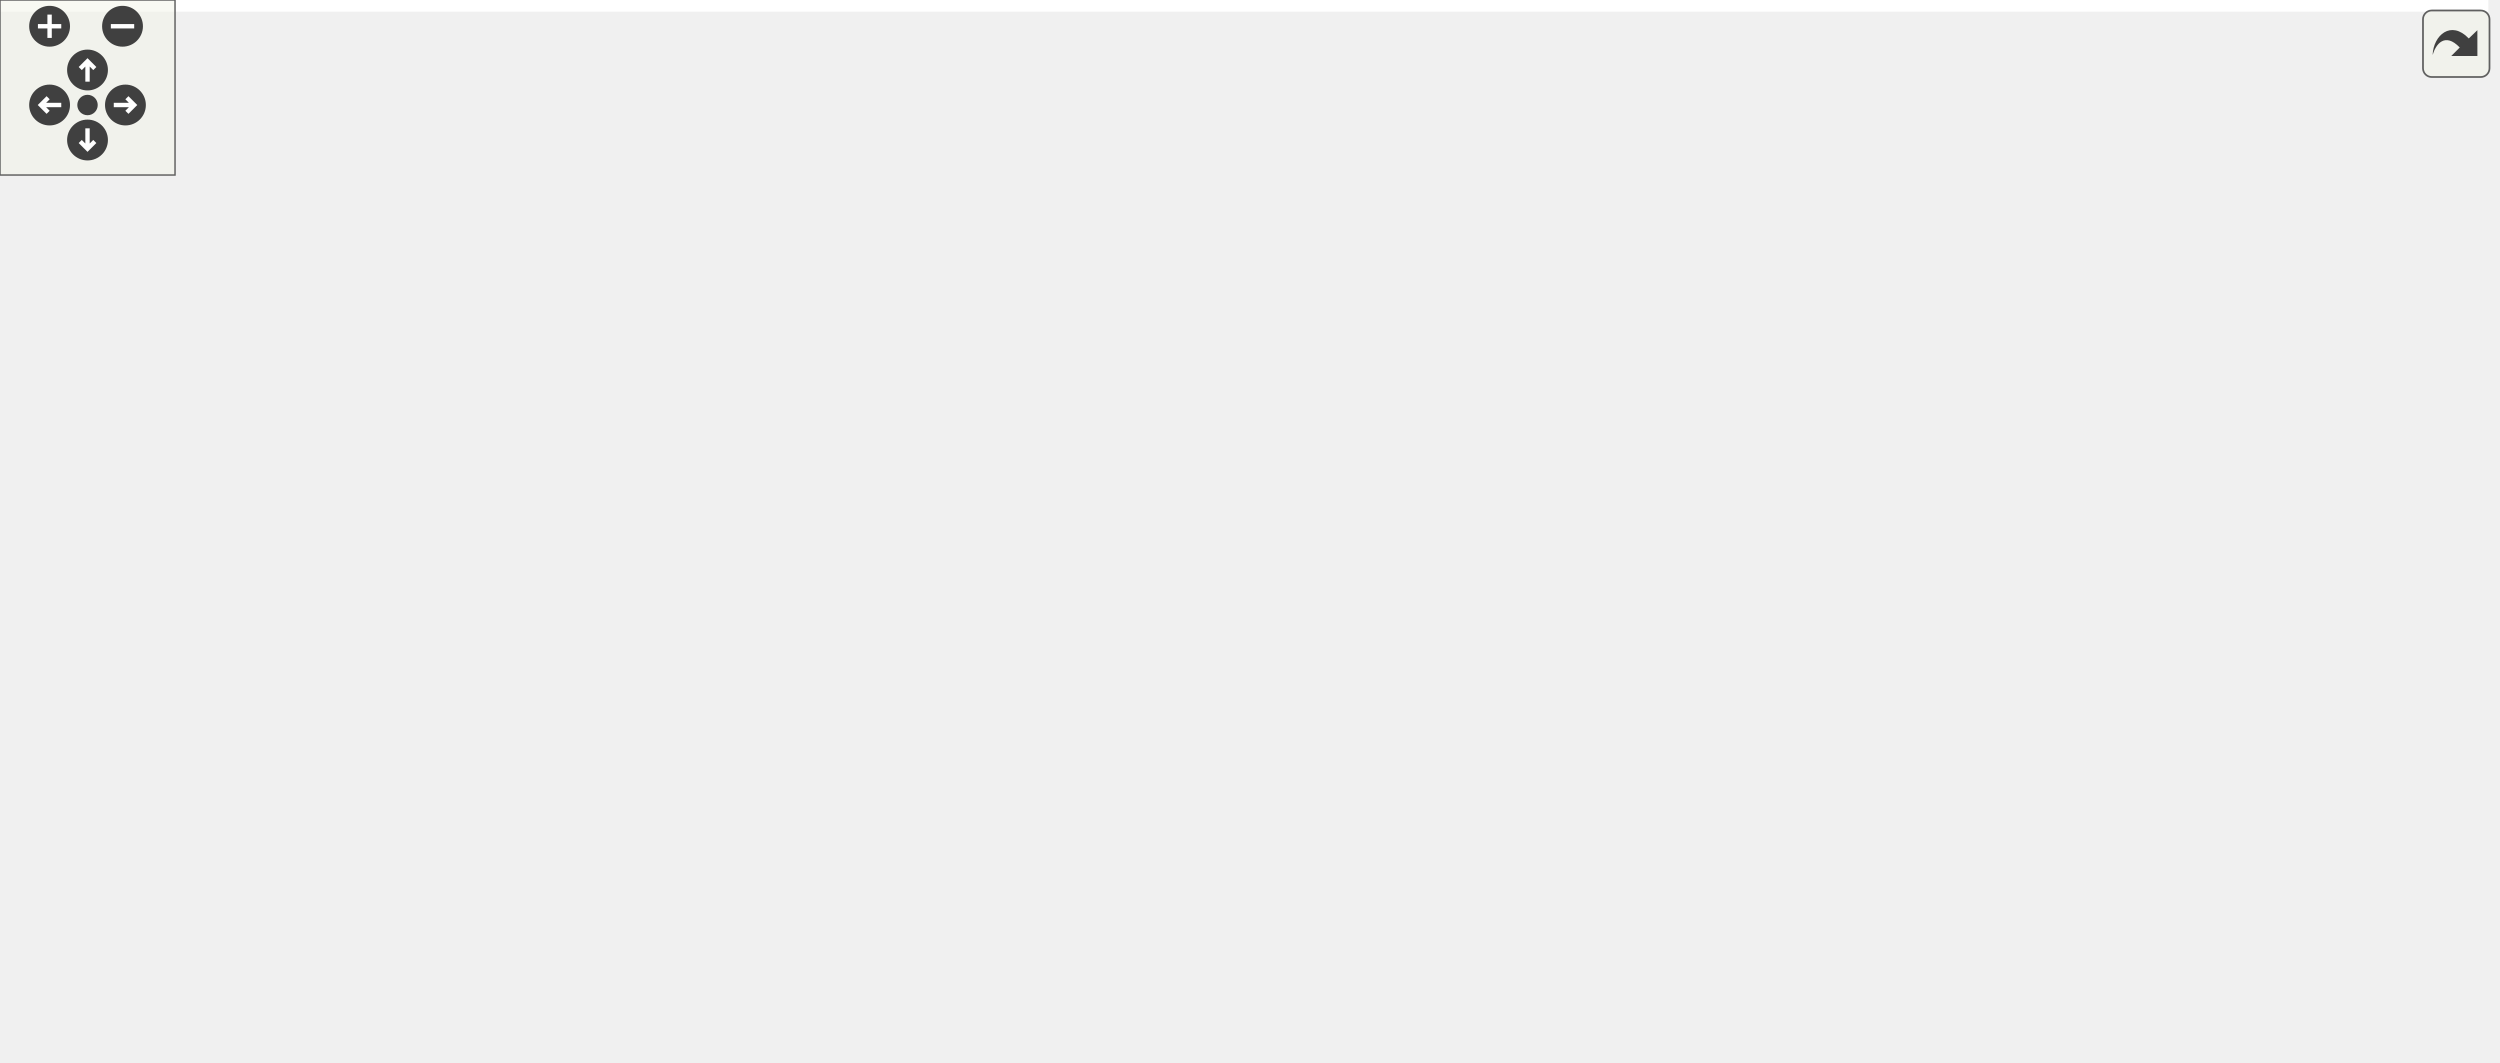
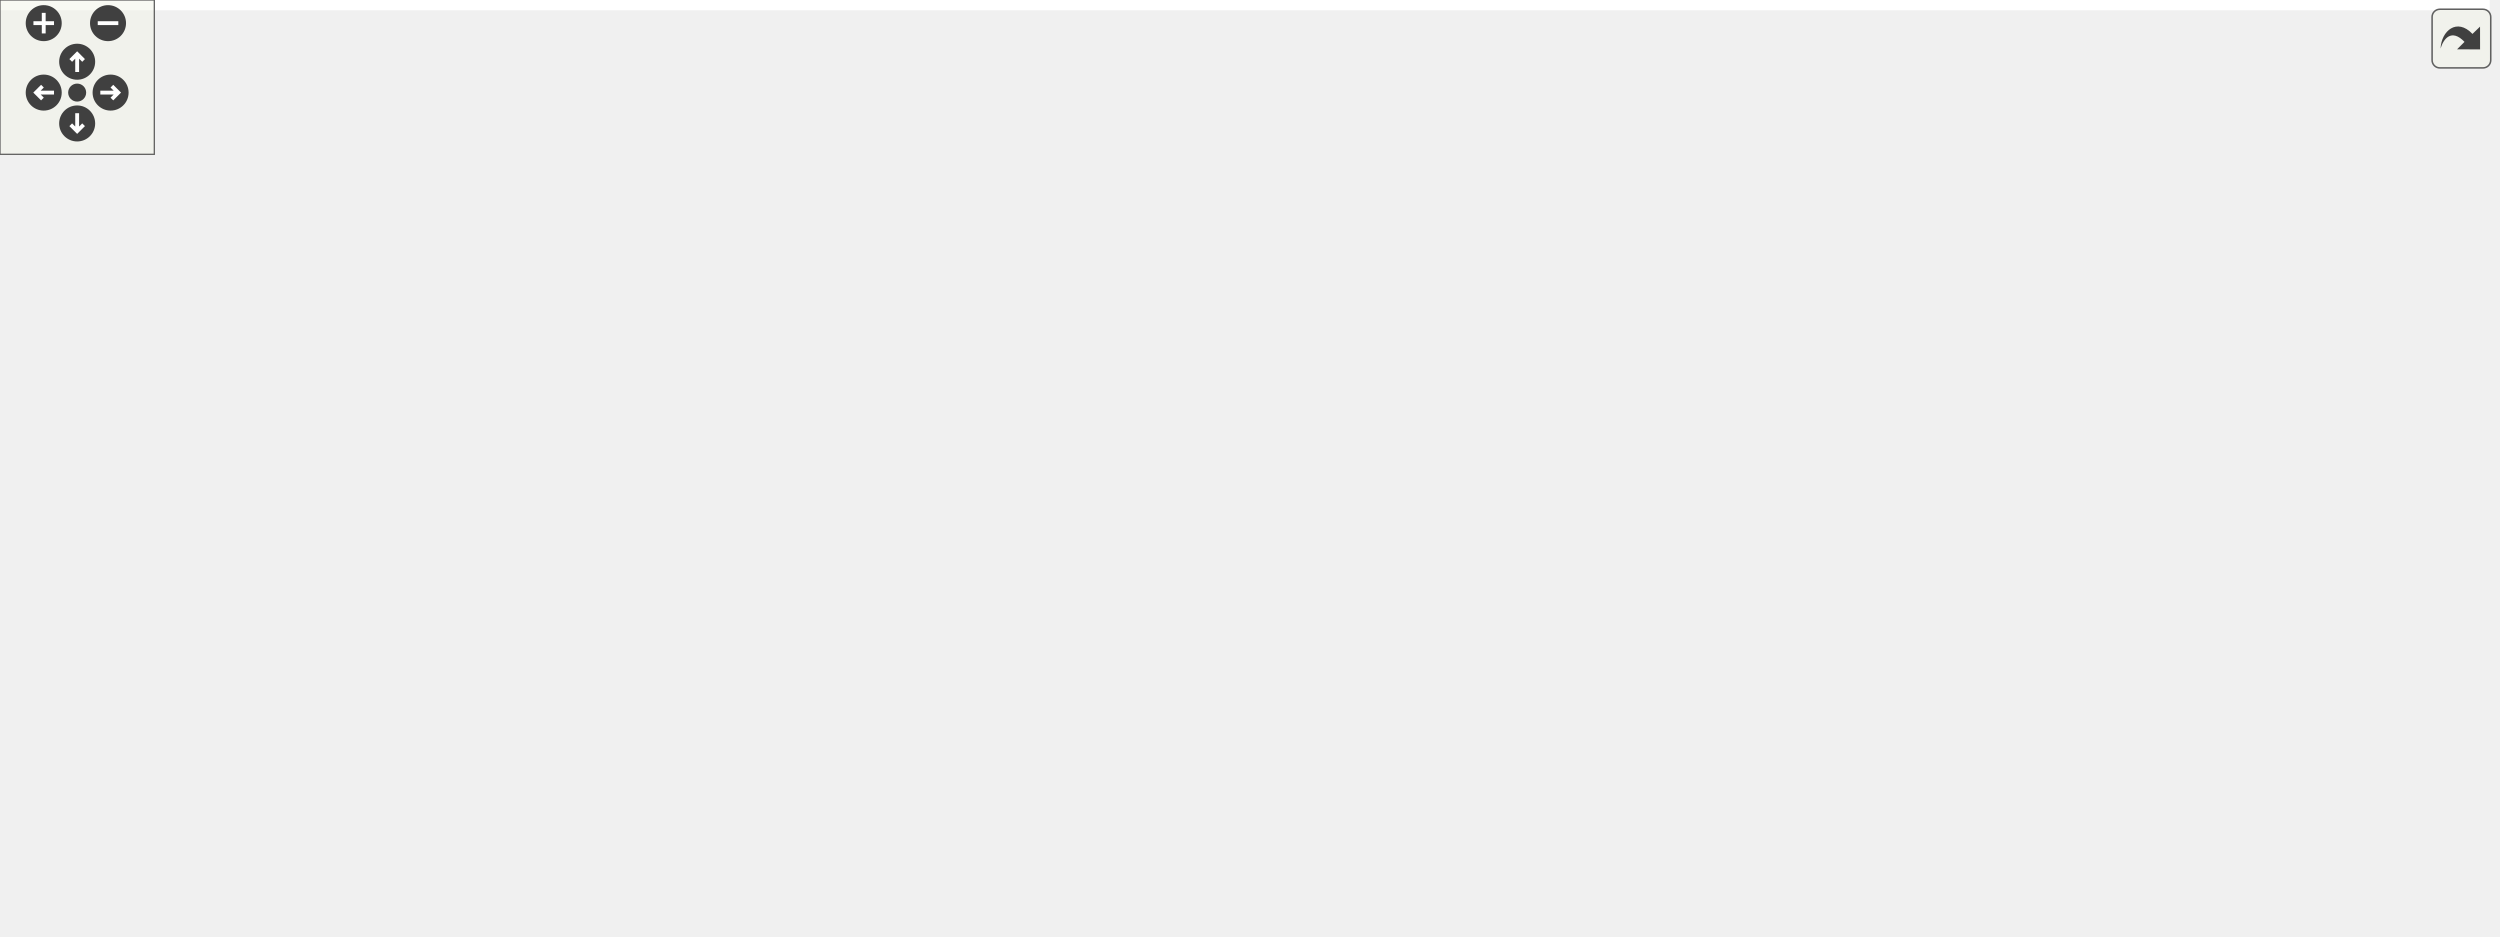
<svg xmlns="http://www.w3.org/2000/svg" xmlns:xlink="http://www.w3.org/1999/xlink" id="main" version="1.1" xml:space="preserve">
  <style type="text/css">
.edge:hover path { stroke: red; }
.edge:hover polygon { stroke: red; fill: red; }
</style>
  <defs>
    <circle id="rim" cx="0" cy="0" r="7" />
    <circle id="rim2" cx="0" cy="0" r="3.5" />
    <g id="zoomPlus">
      <use xlink:href="#rim" fill="#404040">
        <set attributeName="fill" to="#808080" begin="zoomplus.mouseover" end="zoomplus.mouseout" />
      </use>
      <path d="M-4,0h8M0,-4v8" fill="none" stroke="white" stroke-width="1.5" pointer-events="none" />
    </g>
    <g id="zoomMin">
      <use xlink:href="#rim" fill="#404040">
        <set attributeName="fill" to="#808080" begin="zoomminus.mouseover" end="zoomminus.mouseout" />
      </use>
      <path d="M-4,0h8" fill="none" stroke="white" stroke-width="1.5" pointer-events="none" />
    </g>
    <g id="dirArrow">
      <path fill="none" stroke="white" stroke-width="1.5" d="M0,-3.0v7 M-2.5,-0.5L0,-3.0L2.5,-0.5" />
    </g>
    <g id="resetDef">
      <use xlink:href="#rim2" fill="#404040">
        <set attributeName="fill" to="#808080" begin="reset.mouseover" end="reset.mouseout" />
      </use>
    </g>
  </defs>
  <svg id="graph" class="graph">
    <g id="viewport">
-       <polygon fill="white" stroke="none" points="-4,4 -4,-304 853,-304 853,4 -4,4" />
+       <polygon fill="white" stroke="none" points="-4,4 -4,-304 968,-304 968,4 -4,4" />
      <g id="node1" class="node">
-         <polygon fill="#bfbfbf" stroke="black" points="586.5,-280.5 586.5,-299.5 659.5,-299.5 659.5,-280.5 586.5,-280.5" />
-         <text text-anchor="middle" x="623" y="-287.5" font-family="Helvetica,sans-Serif" font-size="10.00">utility/Math.h</text>
+         <polygon fill="#bfbfbf" stroke="black" points="214.5,-280.5 214.5,-299.5 307.5,-299.5 307.5,-280.5 214.5,-280.5" />
+         <text text-anchor="middle" x="261" y="-287.5" font-family="Helvetica,sans-Serif" font-size="10.00">wlib/utility/Math.h</text>
      </g>
      <g id="node2" class="node">
        <g id="a_node2">
-           <a xlink:href="../../db/db5/_string_8h.html" target="_top" xlink:title="strings/String.h">
-             <polygon fill="white" stroke="black" points="409.5,-224.5 409.5,-243.5 492.5,-243.5 492.5,-224.5 409.5,-224.5" />
-             <text text-anchor="middle" x="451" y="-231.5" font-family="Helvetica,sans-Serif" font-size="10.00">strings/String.h</text>
+           <a xlink:href="../../d0/d55/_allocator_8cpp.html" target="_top" xlink:title="Implementation of Allocator. ">
+             <polygon fill="white" stroke="black" points="0,-224.5 0,-243.5 132,-243.5 132,-224.5 0,-224.5" />
+             <text text-anchor="middle" x="66" y="-231.5" font-family="Helvetica,sans-Serif" font-size="10.00">wlib/memory/Allocator.cpp</text>
          </a>
        </g>
      </g>
      <g id="edge1" class="edge">
-         <path fill="none" stroke="midnightblue" d="M586.168,-277.436C553.738,-267.255 507.263,-252.664 478.126,-243.516" />
-         <polygon fill="midnightblue" stroke="midnightblue" points="585.157,-280.787 595.746,-280.444 587.254,-274.109 585.157,-280.787" />
+         <path fill="none" stroke="midnightblue" d="M220.19,-277.699C183.387,-267.507 130.071,-252.743 96.754,-243.516" />
+         <polygon fill="midnightblue" stroke="midnightblue" points="219.53,-281.148 230.102,-280.444 221.398,-274.402 219.53,-281.148" />
+       </g>
+       <g id="node3" class="node">
+         <g id="a_node3">
+           <a xlink:href="../../df/d64/_memory_8cpp.html" target="_top" xlink:title="Implementation of Memory functions. ">
+             <polygon fill="white" stroke="black" points="150.5,-224.5 150.5,-243.5 279.5,-243.5 279.5,-224.5 150.5,-224.5" />
+             <text text-anchor="middle" x="215" y="-231.5" font-family="Helvetica,sans-Serif" font-size="10.00">wlib/memory/Memory.cpp</text>
+           </a>
+         </g>
+       </g>
+       <g id="edge2" class="edge">
+         <path fill="none" stroke="midnightblue" d="M246.886,-272.431C238.824,-262.967 229.041,-251.483 222.455,-243.751" />
+         <polygon fill="midnightblue" stroke="midnightblue" points="244.255,-274.74 253.404,-280.083 249.584,-270.201 244.255,-274.74" />
+       </g>
+       <g id="node4" class="node">
+         <g id="a_node4">
+           <a xlink:href="../../d2/dad/_hash_8h.html" target="_top" xlink:title="wlib/stl/Hash.h">
+             <polygon fill="white" stroke="black" points="237,-168.5 237,-187.5 319,-187.5 319,-168.5 237,-168.5" />
+             <text text-anchor="middle" x="278" y="-175.5" font-family="Helvetica,sans-Serif" font-size="10.00">wlib/stl/Hash.h</text>
+           </a>
+         </g>
+       </g>
+       <g id="edge3" class="edge">
+         <path fill="none" stroke="midnightblue" d="M274.033,-272.231C279.491,-264.168 285.208,-254.079 288,-244 293.486,-224.194 286.313,-200.105 281.571,-187.548" />
+         <polygon fill="midnightblue" stroke="midnightblue" points="271.175,-270.21 268.151,-280.364 276.847,-274.312 271.175,-270.21" />
+       </g>
+       <g id="node11" class="node">
+         <g id="a_node11">
+           <a xlink:href="../../db/db5/_string_8h.html" target="_top" xlink:title="wlib/strings/String.h">
+             <polygon fill="white" stroke="black" points="413.5,-224.5 413.5,-243.5 516.5,-243.5 516.5,-224.5 413.5,-224.5" />
+             <text text-anchor="middle" x="465" y="-231.5" font-family="Helvetica,sans-Serif" font-size="10.00">wlib/strings/String.h</text>
+           </a>
+         </g>
+       </g>
+       <g id="edge14" class="edge">
+         <path fill="none" stroke="midnightblue" d="M303.201,-277.829C341.718,-267.633 397.822,-252.782 432.827,-243.516" />
+         <polygon fill="midnightblue" stroke="midnightblue" points="302.096,-274.501 293.324,-280.444 303.887,-281.268 302.096,-274.501" />
+       </g>
+       <g id="node5" class="node">
+         <g id="a_node5">
+           <a xlink:href="../../dd/d0b/_hash_map_8h.html" target="_top" xlink:title="wlib/stl/HashMap.h">
+             <polygon fill="white" stroke="black" points="301.5,-56.5 301.5,-75.5 402.5,-75.5 402.5,-56.5 301.5,-56.5" />
+             <text text-anchor="middle" x="352" y="-63.5" font-family="Helvetica,sans-Serif" font-size="10.00">wlib/stl/HashMap.h</text>
+           </a>
+         </g>
+       </g>
+       <g id="edge4" class="edge">
+         <path fill="none" stroke="midnightblue" d="M289.465,-159.957C305.502,-136.118 334.032,-93.709 346.22,-75.591" />
+         <polygon fill="midnightblue" stroke="midnightblue" points="286.484,-158.118 283.807,-168.368 292.292,-162.025 286.484,-158.118" />
+       </g>
+       <g id="node6" class="node">
+         <g id="a_node6">
+           <a xlink:href="../../de/def/_hash_table_8h.html" target="_top" xlink:title="wlib/stl/HashTable.h">
+             <polygon fill="white" stroke="black" points="335,-112.5 335,-131.5 441,-131.5 441,-112.5 335,-112.5" />
+             <text text-anchor="middle" x="388" y="-119.5" font-family="Helvetica,sans-Serif" font-size="10.00">wlib/stl/HashTable.h</text>
+           </a>
+         </g>
+       </g>
+       <g id="edge5" class="edge">
+         <path fill="none" stroke="midnightblue" d="M304.762,-163.862C325.159,-153.849 352.666,-140.346 370.37,-131.655" />
+         <polygon fill="midnightblue" stroke="midnightblue" points="303.108,-160.775 295.673,-168.324 306.192,-167.059 303.108,-160.775" />
+       </g>
+       <g id="node7" class="node">
+         <g id="a_node7">
+           <a xlink:href="../../d2/dfc/_hash_set_8h.html" target="_top" xlink:title="wlib/stl/HashSet.h">
+             <polygon fill="white" stroke="black" points="420.5,-56.5 420.5,-75.5 517.5,-75.5 517.5,-56.5 420.5,-56.5" />
+             <text text-anchor="middle" x="469" y="-63.5" font-family="Helvetica,sans-Serif" font-size="10.00">wlib/stl/HashSet.h</text>
+           </a>
+         </g>
+       </g>
+       <g id="edge8" class="edge">
+         <path fill="none" stroke="midnightblue" d="M329.286,-169.126C373.173,-161.405 431.893,-148.416 449,-132 464.845,-116.794 468.223,-89.371 468.886,-75.511" />
+         <polygon fill="midnightblue" stroke="midnightblue" points="328.592,-165.694 319.327,-170.834 329.774,-172.593 328.592,-165.694" />
+       </g>
+       <g id="node8" class="node">
+         <g id="a_node8">
+           <a xlink:href="../../d5/d7a/_open_map_8h.html" target="_top" xlink:title="Hash map implementation. ">
+             <polygon fill="white" stroke="black" points="160.5,-56.5 160.5,-75.5 261.5,-75.5 261.5,-56.5 160.5,-56.5" />
+             <text text-anchor="middle" x="211" y="-63.5" font-family="Helvetica,sans-Serif" font-size="10.00">wlib/stl/OpenMap.h</text>
+           </a>
+         </g>
+       </g>
+       <g id="edge9" class="edge">
+         <path fill="none" stroke="midnightblue" d="M267.426,-159.64C252.871,-135.744 227.219,-93.629 216.233,-75.591" />
+         <polygon fill="midnightblue" stroke="midnightblue" points="264.551,-161.649 272.743,-168.368 270.53,-158.007 264.551,-161.649" />
+       </g>
+       <g id="node9" class="node">
+         <g id="a_node9">
+           <a xlink:href="../../d8/d2e/_open_table_8h.html" target="_top" xlink:title="wlib/stl/OpenTable.h">
+             <polygon fill="white" stroke="black" points="59,-112.5 59,-131.5 165,-131.5 165,-112.5 59,-112.5" />
+             <text text-anchor="middle" x="112" y="-119.5" font-family="Helvetica,sans-Serif" font-size="10.00">wlib/stl/OpenTable.h</text>
+           </a>
+         </g>
+       </g>
+       <g id="edge10" class="edge">
+         <path fill="none" stroke="midnightblue" d="M242.047,-165.304C210.768,-155.129 166.179,-140.625 138.18,-131.516" />
+         <polygon fill="midnightblue" stroke="midnightblue" points="241.105,-168.678 251.697,-168.444 243.27,-162.022 241.105,-168.678" />
+       </g>
+       <g id="node10" class="node">
+         <g id="a_node10">
+           <a xlink:href="../../d0/de6/_open_set_8h.html" target="_top" xlink:title="Hash set implementation. ">
+             <polygon fill="white" stroke="black" points="45.5,-56.5 45.5,-75.5 142.5,-75.5 142.5,-56.5 45.5,-56.5" />
+             <text text-anchor="middle" x="94" y="-63.5" font-family="Helvetica,sans-Serif" font-size="10.00">wlib/stl/OpenSet.h</text>
+           </a>
+         </g>
+       </g>
+       <g id="edge13" class="edge">
+         <path fill="none" stroke="midnightblue" d="M226.636,-174.233C166.387,-169.789 71.917,-158.666 50,-132 34.339,-112.945 62.819,-88.342 80.85,-75.562" />
+         <polygon fill="midnightblue" stroke="midnightblue" points="226.508,-177.733 236.728,-174.939 226.997,-170.75 226.508,-177.733" />
+       </g>
+       <g id="edge6" class="edge">
+         <path fill="none" stroke="midnightblue" d="M376.377,-103.566C370.183,-94.275 362.832,-83.248 357.834,-75.751" />
+         <polygon fill="midnightblue" stroke="midnightblue" points="373.596,-105.704 382.055,-112.083 379.42,-101.821 373.596,-105.704" />
+       </g>
+       <g id="edge7" class="edge">
+         <path fill="none" stroke="midnightblue" d="M409.567,-106.622C424.364,-96.757 443.512,-83.992 456.018,-75.654" />
+         <polygon fill="midnightblue" stroke="midnightblue" points="407.393,-103.865 401.014,-112.324 411.276,-109.689 407.393,-103.865" />
+       </g>
+       <g id="edge11" class="edge">
+         <path fill="none" stroke="midnightblue" d="M136.837,-107.453C155.114,-97.484 179.416,-84.228 195.133,-75.654" />
+         <polygon fill="midnightblue" stroke="midnightblue" points="135.009,-104.463 127.906,-112.324 138.361,-110.608 135.009,-104.463" />
+       </g>
+       <g id="edge12" class="edge">
+         <path fill="none" stroke="midnightblue" d="M105.799,-102.396C102.787,-93.362 99.312,-82.936 96.917,-75.751" />
+         <polygon fill="midnightblue" stroke="midnightblue" points="102.545,-103.703 109.028,-112.083 109.186,-101.489 102.545,-103.703" />
+       </g>
+       <g id="edge31" class="edge">
+         <path fill="none" stroke="midnightblue" d="M425.41,-221.568C390.134,-211.381 339.306,-196.703 307.492,-187.516" />
+         <polygon fill="midnightblue" stroke="midnightblue" points="424.791,-225.032 435.369,-224.444 426.733,-218.307 424.791,-225.032" />
+       </g>
+       <g id="node12" class="node">
+         <g id="a_node12">
+           <a xlink:href="../../d2/dc2/_equal_8h.html" target="_top" xlink:title="wlib/stl/Equal.h">
+             <polygon fill="white" stroke="black" points="346.5,-168.5 346.5,-187.5 429.5,-187.5 429.5,-168.5 346.5,-168.5" />
+             <text text-anchor="middle" x="388" y="-175.5" font-family="Helvetica,sans-Serif" font-size="10.00">wlib/stl/Equal.h</text>
+           </a>
+         </g>
+       </g>
+       <g id="edge15" class="edge">
+         <path fill="none" stroke="midnightblue" d="M444.099,-218.342C430.089,-208.517 412.117,-195.913 400.341,-187.655" />
+         <polygon fill="midnightblue" stroke="midnightblue" points="442.432,-221.448 452.629,-224.324 446.451,-215.717 442.432,-221.448" />
+       </g>
+       <g id="node13" class="node">
+         <g id="a_node13">
+           <a xlink:href="../../d7/d0c/_comparator_8h.html" target="_top" xlink:title="Comparator implementation for basic types. ">
+             <polygon fill="white" stroke="black" points="573,-112.5 573,-131.5 683,-131.5 683,-112.5 573,-112.5" />
+             <text text-anchor="middle" x="628" y="-119.5" font-family="Helvetica,sans-Serif" font-size="10.00">wlib/stl/Comparator.h</text>
+           </a>
+         </g>
+       </g>
+       <g id="edge27" class="edge">
+         <path fill="none" stroke="midnightblue" d="M502.604,-221.139C523.316,-213.558 548.834,-202.429 569,-188 591.806,-171.682 612.308,-145.242 622.036,-131.66" />
+         <polygon fill="midnightblue" stroke="midnightblue" points="501.428,-217.842 493.165,-224.472 503.76,-224.442 501.428,-217.842" />
      </g>
      <g id="node18" class="node">
        <g id="a_node18">
-           <a xlink:href="../../d2/dad/_hash_8h.html" target="_top" xlink:title="stl/Hash.h">
-             <polygon fill="white" stroke="black" points="581,-168.5 581,-187.5 643,-187.5 643,-168.5 581,-168.5" />
-             <text text-anchor="middle" x="612" y="-175.5" font-family="Helvetica,sans-Serif" font-size="10.00">stl/Hash.h</text>
+           <a xlink:href="../../de/d6d/_bitset_8h.html" target="_top" xlink:title="Bitset is a class that provides bits manipulation methods. ">
+             <polygon fill="white" stroke="black" points="712,-168.5 712,-187.5 796,-187.5 796,-168.5 712,-168.5" />
+             <text text-anchor="middle" x="754" y="-175.5" font-family="Helvetica,sans-Serif" font-size="10.00">wlib/stl/Bitset.h</text>
+           </a>
+         </g>
+       </g>
+       <g id="edge28" class="edge">
+         <path fill="none" stroke="midnightblue" d="M520.865,-222.561C576.68,-212.132 661.242,-196.332 711.712,-186.902" />
+         <polygon fill="midnightblue" stroke="midnightblue" points="519.98,-219.166 510.793,-224.444 521.266,-226.047 519.98,-219.166" />
+       </g>
+       <g id="node21" class="node">
+         <g id="a_node21">
+           <a xlink:href="../../d9/dae/_string_8cpp.html" target="_top" xlink:title="wlib/strings/String.cpp">
+             <polygon fill="white" stroke="black" points="447.5,-168.5 447.5,-187.5 560.5,-187.5 560.5,-168.5 447.5,-168.5" />
+             <text text-anchor="middle" x="504" y="-175.5" font-family="Helvetica,sans-Serif" font-size="10.00">wlib/strings/String.cpp</text>
          </a>
        </g>
      </g>
      <g id="edge32" class="edge">
-         <path fill="none" stroke="midnightblue" d="M611.578,-271.442C607.017,-263.419 602.307,-253.582 600,-244 595.219,-224.141 602.888,-200.474 608.005,-187.895" />
-         <polygon fill="midnightblue" stroke="midnightblue" points="608.711,-273.463 616.895,-280.191 614.692,-269.827 608.711,-273.463" />
+         <path fill="none" stroke="midnightblue" d="M477.382,-215.855C484.135,-206.505 492.209,-195.327 497.68,-187.751" />
+         <polygon fill="midnightblue" stroke="midnightblue" points="474.458,-213.927 471.44,-224.083 480.132,-218.025 474.458,-213.927" />
+       </g>
+       <g id="edge21" class="edge">
+         <path fill="none" stroke="midnightblue" d="M415.813,-163.623C437.425,-151.308 461.752,-131.974 449,-112 436.912,-93.067 414.581,-81.978 394.39,-75.549" />
+         <polygon fill="midnightblue" stroke="midnightblue" points="413.983,-160.633 406.833,-168.452 417.298,-166.798 413.983,-160.633" />
+       </g>
+       <g id="edge22" class="edge">
+         <path fill="none" stroke="midnightblue" d="M388,-157.805C388,-148.91 388,-138.78 388,-131.751" />
+         <polygon fill="midnightblue" stroke="midnightblue" points="384.5,-158.083 388,-168.083 391.5,-158.083 384.5,-158.083" />
+       </g>
+       <g id="edge23" class="edge">
+         <path fill="none" stroke="midnightblue" d="M424.326,-164.218C439.141,-157.09 454.898,-146.633 464,-132 474.88,-114.509 472.817,-89.035 470.716,-75.769" />
+         <polygon fill="midnightblue" stroke="midnightblue" points="422.533,-161.184 414.806,-168.432 425.367,-167.585 422.533,-161.184" />
+       </g>
+       <g id="edge24" class="edge">
+         <path fill="none" stroke="midnightblue" d="M365.487,-163.009C328.333,-139.919 255.267,-94.51 224.824,-75.591" />
+         <polygon fill="midnightblue" stroke="midnightblue" points="363.77,-166.063 374.111,-168.368 367.465,-160.117 363.77,-166.063" />
+       </g>
+       <g id="edge25" class="edge">
+         <path fill="none" stroke="midnightblue" d="M336.353,-166.895C284.3,-156.711 204.843,-141.165 155.785,-131.567" />
+         <polygon fill="midnightblue" stroke="midnightblue" points="335.895,-170.372 346.381,-168.857 337.239,-163.502 335.895,-170.372" />
+       </g>
+       <g id="edge26" class="edge">
+         <path fill="none" stroke="midnightblue" d="M355.194,-164.726C295.11,-142.245 168.813,-94.991 116.963,-75.591" />
+         <polygon fill="midnightblue" stroke="midnightblue" points="354.338,-168.142 364.93,-168.368 356.791,-161.586 354.338,-168.142" />
+       </g>
+       <g id="edge16" class="edge">
+         <path fill="none" stroke="midnightblue" d="M435.923,-166.217C481.274,-156.013 548.442,-140.901 590.149,-131.516" />
+         <polygon fill="midnightblue" stroke="midnightblue" points="435.016,-162.834 426.029,-168.444 436.553,-169.663 435.016,-162.834" />
+       </g>
+       <g id="node14" class="node">
+         <g id="a_node14">
+           <a xlink:href="../../df/d03/_array_heap_8h.html" target="_top" xlink:title="Heap manipulation and implementation. ">
+             <polygon fill="white" stroke="black" points="674.5,-56.5 674.5,-75.5 779.5,-75.5 779.5,-56.5 674.5,-56.5" />
+             <text text-anchor="middle" x="727" y="-63.5" font-family="Helvetica,sans-Serif" font-size="10.00">wlib/stl/ArrayHeap.h</text>
+           </a>
+         </g>
+       </g>
+       <g id="edge17" class="edge">
+         <path fill="none" stroke="midnightblue" d="M652.837,-107.453C671.114,-97.484 695.416,-84.228 711.133,-75.654" />
+         <polygon fill="midnightblue" stroke="midnightblue" points="651.009,-104.463 643.906,-112.324 654.361,-110.608 651.009,-104.463" />
+       </g>
+       <g id="node15" class="node">
+         <g id="a_node15">
+           <a xlink:href="../../d5/d08/_red_black_tree_8h.html" target="_top" xlink:title="Red black tree implementation. ">
+             <polygon fill="white" stroke="black" points="535.5,-56.5 535.5,-75.5 656.5,-75.5 656.5,-56.5 535.5,-56.5" />
+             <text text-anchor="middle" x="596" y="-63.5" font-family="Helvetica,sans-Serif" font-size="10.00">wlib/stl/RedBlackTree.h</text>
+           </a>
+         </g>
+       </g>
+       <g id="edge18" class="edge">
+         <path fill="none" stroke="midnightblue" d="M617.496,-103.275C612.027,-94.045 605.582,-83.17 601.186,-75.751" />
+         <polygon fill="midnightblue" stroke="midnightblue" points="614.607,-105.264 622.716,-112.083 620.629,-101.696 614.607,-105.264" />
+       </g>
+       <g id="node16" class="node">
+         <g id="a_node16">
+           <a xlink:href="../../df/d87/_tree_map_8h.html" target="_top" xlink:title="Map implementation using red black tree. ">
+             <polygon fill="white" stroke="black" points="491.5,-0.5 491.5,-19.5 588.5,-19.5 588.5,-0.5 491.5,-0.5" />
+             <text text-anchor="middle" x="540" y="-7.5" font-family="Helvetica,sans-Serif" font-size="10.00">wlib/stl/TreeMap.h</text>
+           </a>
+         </g>
+       </g>
+       <g id="edge19" class="edge">
+         <path fill="none" stroke="midnightblue" d="M579.67,-49.253C569.735,-39.673 557.412,-27.791 549.161,-19.834" />
+         <polygon fill="midnightblue" stroke="midnightblue" points="577.375,-51.902 587.003,-56.324 582.234,-46.863 577.375,-51.902" />
+       </g>
+       <g id="node17" class="node">
+         <g id="a_node17">
+           <a xlink:href="../../dd/dba/_tree_set_8h.html" target="_top" xlink:title="Set implementation using red black tree. ">
+             <polygon fill="white" stroke="black" points="606.5,-0.5 606.5,-19.5 699.5,-19.5 699.5,-0.5 606.5,-0.5" />
+             <text text-anchor="middle" x="653" y="-7.5" font-family="Helvetica,sans-Serif" font-size="10.00">wlib/stl/TreeSet.h</text>
+           </a>
+         </g>
+       </g>
+       <g id="edge20" class="edge">
+         <path fill="none" stroke="midnightblue" d="M612.621,-49.253C622.734,-39.673 635.277,-27.791 643.675,-19.834" />
+         <polygon fill="midnightblue" stroke="midnightblue" points="610.01,-46.906 605.158,-56.324 614.825,-51.987 610.01,-46.906" />
+       </g>
+       <g id="node19" class="node">
+         <g id="a_node19">
+           <a xlink:href="../../de/d66/_packet_constructor_8h.html" target="_top" xlink:title="wlib/comm/PacketConstructor.h">
+             <polygon fill="white" stroke="black" points="751.5,-112.5 751.5,-131.5 908.5,-131.5 908.5,-112.5 751.5,-112.5" />
+             <text text-anchor="middle" x="830" y="-119.5" font-family="Helvetica,sans-Serif" font-size="10.00">wlib/comm/PacketConstructor.h</text>
+           </a>
+         </g>
+       </g>
+       <g id="edge29" class="edge">
+         <path fill="none" stroke="midnightblue" d="M774.576,-162.38C788.312,-152.62 805.925,-140.106 817.567,-131.834" />
+         <polygon fill="midnightblue" stroke="midnightblue" points="772.335,-159.679 766.211,-168.324 776.39,-165.385 772.335,-159.679" />
      </g>
      <g id="node20" class="node">
        <g id="a_node20">
-           <a xlink:href="../../d0/d55/_allocator_8cpp.html" target="_top" xlink:title="Implementation of Allocator. ">
-             <polygon fill="white" stroke="black" points="609,-224.5 609,-243.5 721,-243.5 721,-224.5 609,-224.5" />
-             <text text-anchor="middle" x="665" y="-231.5" font-family="Helvetica,sans-Serif" font-size="10.00">memory/Allocator.cpp</text>
+           <a xlink:href="../../d9/dde/_packet_constructor_8cpp.html" target="_top" xlink:title="Creates a packet for sending data from the slave systems to the main computer. ">
+             <polygon fill="white" stroke="black" points="797.5,-56.5 797.5,-75.5 964.5,-75.5 964.5,-56.5 797.5,-56.5" />
+             <text text-anchor="middle" x="881" y="-63.5" font-family="Helvetica,sans-Serif" font-size="10.00">wlib/comm/PacketConstructor.cpp</text>
          </a>
        </g>
      </g>
      <g id="edge30" class="edge">
-         <path fill="none" stroke="midnightblue" d="M636.11,-272.144C643.428,-262.736 652.241,-251.405 658.194,-243.751" />
-         <polygon fill="midnightblue" stroke="midnightblue" points="633.312,-270.041 629.935,-280.083 638.838,-274.338 633.312,-270.041" />
-       </g>
-       <g id="node21" class="node">
-         <g id="a_node21">
-           <a xlink:href="../../df/d64/_memory_8cpp.html" target="_top" xlink:title="Implementation of Memory functions. ">
-             <polygon fill="white" stroke="black" points="739.5,-224.5 739.5,-243.5 848.5,-243.5 848.5,-224.5 739.5,-224.5" />
-             <text text-anchor="middle" x="794" y="-231.5" font-family="Helvetica,sans-Serif" font-size="10.00">memory/Memory.cpp</text>
-           </a>
-         </g>
-       </g>
-       <g id="edge31" class="edge">
-         <path fill="none" stroke="midnightblue" d="M660.036,-277.304C692.257,-267.129 738.189,-252.625 767.031,-243.516" />
-         <polygon fill="midnightblue" stroke="midnightblue" points="658.577,-274.095 650.095,-280.444 660.685,-280.77 658.577,-274.095" />
-       </g>
-       <g id="node3" class="node">
-         <g id="a_node3">
-           <a xlink:href="../../de/d6d/_bitset_8h.html" target="_top" xlink:title="Bitset is a class that provides bits manipulation methods. ">
-             <polygon fill="white" stroke="black" points="116,-168.5 116,-187.5 180,-187.5 180,-168.5 116,-168.5" />
-             <text text-anchor="middle" x="148" y="-175.5" font-family="Helvetica,sans-Serif" font-size="10.00">stl/Bitset.h</text>
-           </a>
-         </g>
-       </g>
-       <g id="edge2" class="edge">
-         <path fill="none" stroke="midnightblue" d="M399.091,-223.749C336.259,-212.551 232.392,-194.04 180.134,-184.727" />
-         <polygon fill="midnightblue" stroke="midnightblue" points="398.728,-227.239 409.187,-225.548 399.957,-220.348 398.728,-227.239" />
-       </g>
-       <g id="node6" class="node">
-         <g id="a_node6">
-           <a xlink:href="../../d7/d0c/_comparator_8h.html" target="_top" xlink:title="Comparator implementation for basic types. ">
-             <polygon fill="white" stroke="black" points="232.5,-112.5 232.5,-131.5 321.5,-131.5 321.5,-112.5 232.5,-112.5" />
-             <text text-anchor="middle" x="277" y="-119.5" font-family="Helvetica,sans-Serif" font-size="10.00">stl/Comparator.h</text>
-           </a>
-         </g>
-       </g>
-       <g id="edge5" class="edge">
-         <path fill="none" stroke="midnightblue" d="M428.868,-219.009C392.345,-195.919 320.516,-150.51 290.59,-131.591" />
-         <polygon fill="midnightblue" stroke="midnightblue" points="427.024,-221.983 437.347,-224.368 430.764,-216.066 427.024,-221.983" />
-       </g>
-       <g id="node11" class="node">
-         <g id="a_node11">
-           <a xlink:href="../../d2/dc2/_equal_8h.html" target="_top" xlink:title="stl/Equal.h">
-             <polygon fill="white" stroke="black" points="389.5,-168.5 389.5,-187.5 452.5,-187.5 452.5,-168.5 389.5,-168.5" />
-             <text text-anchor="middle" x="421" y="-175.5" font-family="Helvetica,sans-Serif" font-size="10.00">stl/Equal.h</text>
-           </a>
-         </g>
-       </g>
-       <g id="edge10" class="edge">
-         <path fill="none" stroke="midnightblue" d="M441.153,-215.275C436.025,-206.045 429.984,-195.17 425.862,-187.751" />
-         <polygon fill="midnightblue" stroke="midnightblue" points="438.13,-217.041 446.046,-224.083 444.249,-213.642 438.13,-217.041" />
-       </g>
-       <g id="edge22" class="edge">
-         <path fill="none" stroke="midnightblue" d="M486.265,-221.172C516.581,-211.004 559.57,-196.585 586.608,-187.516" />
-         <polygon fill="midnightblue" stroke="midnightblue" points="484.879,-217.945 476.511,-224.444 487.105,-224.582 484.879,-217.945" />
-       </g>
-       <g id="node19" class="node">
-         <g id="a_node19">
-           <a xlink:href="../../d9/dae/_string_8cpp.html" target="_top" xlink:title="strings/String.cpp">
-             <polygon fill="white" stroke="black" points="470.5,-168.5 470.5,-187.5 563.5,-187.5 563.5,-168.5 470.5,-168.5" />
-             <text text-anchor="middle" x="517" y="-175.5" font-family="Helvetica,sans-Serif" font-size="10.00">strings/String.cpp</text>
-           </a>
-         </g>
-       </g>
-       <g id="edge29" class="edge">
-         <path fill="none" stroke="midnightblue" d="M469.554,-217.82C481.378,-208.145 496.286,-195.948 506.203,-187.834" />
-         <polygon fill="midnightblue" stroke="midnightblue" points="467.127,-215.283 461.604,-224.324 471.56,-220.7 467.127,-215.283" />
-       </g>
-       <g id="node4" class="node">
-         <g id="a_node4">
-           <a xlink:href="../../de/d66/_packet_constructor_8h.html" target="_top" xlink:title="comm/PacketConstructor.h">
-             <polygon fill="white" stroke="black" points="37.5,-112.5 37.5,-131.5 174.5,-131.5 174.5,-112.5 37.5,-112.5" />
-             <text text-anchor="middle" x="106" y="-119.5" font-family="Helvetica,sans-Serif" font-size="10.00">comm/PacketConstructor.h</text>
-           </a>
-         </g>
-       </g>
-       <g id="edge3" class="edge">
-         <path fill="none" stroke="midnightblue" d="M134.89,-160.144C127.572,-150.736 118.759,-139.405 112.806,-131.751" />
-         <polygon fill="midnightblue" stroke="midnightblue" points="132.162,-162.338 141.065,-168.083 137.688,-158.041 132.162,-162.338" />
-       </g>
-       <g id="node5" class="node">
-         <g id="a_node5">
-           <a xlink:href="../../d9/dde/_packet_constructor_8cpp.html" target="_top" xlink:title="Creates a packet for sending data from the slave systems to the main computer. ">
-             <polygon fill="white" stroke="black" points="-0.5,-56.5 -0.5,-75.5 146.5,-75.5 146.5,-56.5 -0.5,-56.5" />
-             <text text-anchor="middle" x="73" y="-63.5" font-family="Helvetica,sans-Serif" font-size="10.00">comm/PacketConstructor.cpp</text>
-           </a>
-         </g>
-       </g>
-       <g id="edge4" class="edge">
-         <path fill="none" stroke="midnightblue" d="M95.168,-103.275C89.528,-94.045 82.882,-83.17 78.348,-75.751" />
-         <polygon fill="midnightblue" stroke="midnightblue" points="92.35,-105.375 100.551,-112.083 98.323,-101.725 92.35,-105.375" />
-       </g>
-       <g id="node7" class="node">
-         <g id="a_node7">
-           <a xlink:href="../../df/d03/_array_heap_8h.html" target="_top" xlink:title="Heap manipulation and implementation. ">
-             <polygon fill="white" stroke="black" points="164.5,-56.5 164.5,-75.5 249.5,-75.5 249.5,-56.5 164.5,-56.5" />
-             <text text-anchor="middle" x="207" y="-63.5" font-family="Helvetica,sans-Serif" font-size="10.00">stl/ArrayHeap.h</text>
-           </a>
-         </g>
-       </g>
-       <g id="edge6" class="edge">
-         <path fill="none" stroke="midnightblue" d="M257.686,-106.101C245.088,-96.382 229.072,-84.027 218.451,-75.834" />
-         <polygon fill="midnightblue" stroke="midnightblue" points="255.698,-108.987 265.753,-112.324 259.973,-103.445 255.698,-108.987" />
-       </g>
-       <g id="node8" class="node">
-         <g id="a_node8">
-           <a xlink:href="../../d5/d08/_red_black_tree_8h.html" target="_top" xlink:title="Red black tree implementation. ">
-             <polygon fill="white" stroke="black" points="267.5,-56.5 267.5,-75.5 368.5,-75.5 368.5,-56.5 267.5,-56.5" />
-             <text text-anchor="middle" x="318" y="-63.5" font-family="Helvetica,sans-Serif" font-size="10.00">stl/RedBlackTree.h</text>
-           </a>
-         </g>
-       </g>
-       <g id="edge7" class="edge">
-         <path fill="none" stroke="midnightblue" d="M290.017,-103.855C297.117,-94.505 305.604,-83.326 311.356,-75.751" />
-         <polygon fill="midnightblue" stroke="midnightblue" points="287.03,-102.002 283.77,-112.083 292.605,-106.235 287.03,-102.002" />
-       </g>
-       <g id="node9" class="node">
-         <g id="a_node9">
-           <a xlink:href="../../df/d87/_tree_map_8h.html" target="_top" xlink:title="Map implementation using red black tree. ">
-             <polygon fill="white" stroke="black" points="232.5,-0.5 232.5,-19.5 309.5,-19.5 309.5,-0.5 232.5,-0.5" />
-             <text text-anchor="middle" x="271" y="-7.5" font-family="Helvetica,sans-Serif" font-size="10.00">stl/TreeMap.h</text>
-           </a>
-         </g>
-       </g>
-       <g id="edge8" class="edge">
-         <path fill="none" stroke="midnightblue" d="M303.579,-48.431C295.342,-38.967 285.346,-27.483 278.617,-19.751" />
-         <polygon fill="midnightblue" stroke="midnightblue" points="301.034,-50.838 310.239,-56.083 306.314,-46.242 301.034,-50.838" />
-       </g>
-       <g id="node10" class="node">
-         <g id="a_node10">
-           <a xlink:href="../../dd/dba/_tree_set_8h.html" target="_top" xlink:title="Set implementation using red black tree. ">
-             <polygon fill="white" stroke="black" points="327.5,-0.5 327.5,-19.5 400.5,-19.5 400.5,-0.5 327.5,-0.5" />
-             <text text-anchor="middle" x="364" y="-7.5" font-family="Helvetica,sans-Serif" font-size="10.00">stl/TreeSet.h</text>
-           </a>
-         </g>
-       </g>
-       <g id="edge9" class="edge">
-         <path fill="none" stroke="midnightblue" d="M332.114,-48.431C340.176,-38.967 349.959,-27.483 356.545,-19.751" />
-         <polygon fill="midnightblue" stroke="midnightblue" points="329.416,-46.201 325.596,-56.083 334.745,-50.74 329.416,-46.201" />
-       </g>
-       <g id="edge11" class="edge">
-         <path fill="none" stroke="midnightblue" d="M388.749,-164.906C361.676,-154.754 323.683,-140.506 299.71,-131.516" />
-         <polygon fill="midnightblue" stroke="midnightblue" points="387.591,-168.209 398.183,-168.444 390.048,-161.655 387.591,-168.209" />
-       </g>
-       <g id="node12" class="node">
-         <g id="a_node12">
-           <a xlink:href="../../dd/d0b/_hash_map_8h.html" target="_top" xlink:title="stl/HashMap.h">
-             <polygon fill="white" stroke="black" points="387,-56.5 387,-75.5 467,-75.5 467,-56.5 387,-56.5" />
-             <text text-anchor="middle" x="427" y="-63.5" font-family="Helvetica,sans-Serif" font-size="10.00">stl/HashMap.h</text>
-           </a>
-         </g>
-       </g>
-       <g id="edge12" class="edge">
-         <path fill="none" stroke="midnightblue" d="M396.871,-162.906C379.058,-150.536 359.44,-131.518 369,-112 377.185,-95.29 394.899,-83.003 408.611,-75.529" />
-         <polygon fill="midnightblue" stroke="midnightblue" points="395.046,-165.894 405.336,-168.417 398.865,-160.027 395.046,-165.894" />
-       </g>
-       <g id="node13" class="node">
-         <g id="a_node13">
-           <a xlink:href="../../de/def/_hash_table_8h.html" target="_top" xlink:title="stl/HashTable.h">
-             <polygon fill="white" stroke="black" points="378,-112.5 378,-131.5 464,-131.5 464,-112.5 378,-112.5" />
-             <text text-anchor="middle" x="421" y="-119.5" font-family="Helvetica,sans-Serif" font-size="10.00">stl/HashTable.h</text>
-           </a>
-         </g>
-       </g>
-       <g id="edge13" class="edge">
-         <path fill="none" stroke="midnightblue" d="M421,-157.805C421,-148.91 421,-138.78 421,-131.751" />
-         <polygon fill="midnightblue" stroke="midnightblue" points="417.5,-158.083 421,-168.083 424.5,-158.083 417.5,-158.083" />
-       </g>
-       <g id="node14" class="node">
-         <g id="a_node14">
-           <a xlink:href="../../d2/dfc/_hash_set_8h.html" target="_top" xlink:title="stl/HashSet.h">
-             <polygon fill="white" stroke="black" points="491.5,-56.5 491.5,-75.5 568.5,-75.5 568.5,-56.5 491.5,-56.5" />
-             <text text-anchor="middle" x="530" y="-63.5" font-family="Helvetica,sans-Serif" font-size="10.00">stl/HashSet.h</text>
-           </a>
-         </g>
-       </g>
-       <g id="edge16" class="edge">
-         <path fill="none" stroke="midnightblue" d="M439.597,-161.972C449.767,-153.493 462.413,-142.518 473,-132 492.166,-112.959 512.56,-88.56 522.979,-75.75" />
-         <polygon fill="midnightblue" stroke="midnightblue" points="437.233,-159.384 431.736,-168.441 441.682,-164.789 437.233,-159.384" />
-       </g>
-       <g id="node15" class="node">
-         <g id="a_node15">
-           <a xlink:href="../../d5/d7a/_open_map_8h.html" target="_top" xlink:title="Hash map implementation. ">
-             <polygon fill="white" stroke="black" points="637,-56.5 637,-75.5 717,-75.5 717,-56.5 637,-56.5" />
-             <text text-anchor="middle" x="677" y="-63.5" font-family="Helvetica,sans-Serif" font-size="10.00">stl/OpenMap.h</text>
-           </a>
-         </g>
-       </g>
-       <g id="edge17" class="edge">
-         <path fill="none" stroke="midnightblue" d="M450.545,-164.305C503.245,-141.66 612.136,-94.871 657.005,-75.591" />
-         <polygon fill="midnightblue" stroke="midnightblue" points="448.894,-161.205 441.088,-168.368 451.657,-167.636 448.894,-161.205" />
-       </g>
-       <g id="node16" class="node">
-         <g id="a_node16">
-           <a xlink:href="../../d8/d2e/_open_table_8h.html" target="_top" xlink:title="stl/OpenTable.h">
-             <polygon fill="white" stroke="black" points="634,-112.5 634,-131.5 720,-131.5 720,-112.5 634,-112.5" />
-             <text text-anchor="middle" x="677" y="-119.5" font-family="Helvetica,sans-Serif" font-size="10.00">stl/OpenTable.h</text>
-           </a>
-         </g>
-       </g>
-       <g id="edge18" class="edge">
-         <path fill="none" stroke="midnightblue" d="M462.922,-167.606C528.246,-153.5 593.727,-139.985 635.146,-131.514" />
-         <polygon fill="midnightblue" stroke="midnightblue" points="461.9,-164.246 452.867,-169.782 463.381,-171.087 461.9,-164.246" />
-       </g>
-       <g id="node17" class="node">
-         <g id="a_node17">
-           <a xlink:href="../../d0/de6/_open_set_8h.html" target="_top" xlink:title="Hash set implementation. ">
-             <polygon fill="white" stroke="black" points="747.5,-56.5 747.5,-75.5 824.5,-75.5 824.5,-56.5 747.5,-56.5" />
-             <text text-anchor="middle" x="786" y="-63.5" font-family="Helvetica,sans-Serif" font-size="10.00">stl/OpenSet.h</text>
-           </a>
-         </g>
-       </g>
-       <g id="edge21" class="edge">
-         <path fill="none" stroke="midnightblue" d="M463.018,-167.847C581.736,-149.012 625.981,-187.241 729,-132 753.603,-118.807 772.545,-90.472 781.064,-75.963" />
-         <polygon fill="midnightblue" stroke="midnightblue" points="462.1,-164.453 452.826,-169.575 463.27,-171.354 462.1,-164.453" />
-       </g>
-       <g id="edge14" class="edge">
-         <path fill="none" stroke="midnightblue" d="M423.1,-102.101C424.096,-93.136 425.238,-82.858 426.028,-75.751" />
-         <polygon fill="midnightblue" stroke="midnightblue" points="419.617,-101.758 421.991,-112.083 426.574,-102.531 419.617,-101.758" />
-       </g>
-       <g id="edge15" class="edge">
-         <path fill="none" stroke="midnightblue" d="M447.519,-107.862C467.73,-97.849 494.987,-84.346 512.531,-75.654" />
-         <polygon fill="midnightblue" stroke="midnightblue" points="445.92,-104.748 438.513,-112.324 449.027,-111.021 445.92,-104.748" />
-       </g>
-       <g id="edge19" class="edge">
-         <path fill="none" stroke="midnightblue" d="M677,-101.805C677,-92.91 677,-82.78 677,-75.751" />
-         <polygon fill="midnightblue" stroke="midnightblue" points="673.5,-102.083 677,-112.083 680.5,-102.083 673.5,-102.083" />
-       </g>
-       <g id="edge20" class="edge">
-         <path fill="none" stroke="midnightblue" d="M703.519,-107.862C723.73,-97.849 750.987,-84.346 768.531,-75.654" />
-         <polygon fill="midnightblue" stroke="midnightblue" points="701.92,-104.748 694.513,-112.324 705.027,-111.021 701.92,-104.748" />
-       </g>
-       <g id="edge23" class="edge">
-         <path fill="none" stroke="midnightblue" d="M588.469,-163.009C549.637,-139.919 473.268,-94.51 441.449,-75.591" />
-         <polygon fill="midnightblue" stroke="midnightblue" points="587.099,-166.266 597.483,-168.368 590.677,-160.249 587.099,-166.266" />
-       </g>
-       <g id="edge24" class="edge">
-         <path fill="none" stroke="midnightblue" d="M572.027,-165.699C535.979,-155.507 483.757,-140.743 451.123,-131.516" />
-         <polygon fill="midnightblue" stroke="midnightblue" points="571.16,-169.091 581.735,-168.444 573.065,-162.355 571.16,-169.091" />
-       </g>
-       <g id="edge25" class="edge">
-         <path fill="none" stroke="midnightblue" d="M599.53,-160.272C581.805,-136.494 549.97,-93.789 536.405,-75.591" />
-         <polygon fill="midnightblue" stroke="midnightblue" points="596.783,-162.443 605.566,-168.368 602.395,-158.259 596.783,-162.443" />
-       </g>
-       <g id="edge26" class="edge">
-         <path fill="none" stroke="midnightblue" d="M653.238,-172.832C679.668,-167.782 712.086,-156.627 729,-132 743.563,-110.796 712.734,-87.654 692.596,-75.52" />
-         <polygon fill="midnightblue" stroke="midnightblue" points="652.362,-169.43 643.079,-174.537 653.521,-176.333 652.362,-169.43" />
-       </g>
-       <g id="edge27" class="edge">
-         <path fill="none" stroke="midnightblue" d="M630.273,-161.82C641.918,-152.145 656.599,-139.948 666.367,-131.834" />
-         <polygon fill="midnightblue" stroke="midnightblue" points="627.899,-159.242 622.443,-168.324 632.372,-164.626 627.899,-159.242" />
-       </g>
-       <g id="edge28" class="edge">
-         <path fill="none" stroke="midnightblue" d="M653.451,-172.989C703.175,-167.22 782.098,-154.693 800,-132 813.155,-115.324 800.167,-89.041 791.821,-75.575" />
-         <polygon fill="midnightblue" stroke="midnightblue" points="652.867,-169.532 643.316,-174.118 653.643,-176.489 652.867,-169.532" />
+         <path fill="none" stroke="midnightblue" d="M845.378,-104.718C854.367,-95.2 865.359,-83.561 872.735,-75.751" />
+         <polygon fill="midnightblue" stroke="midnightblue" points="842.743,-102.41 838.422,-112.083 847.832,-107.216 842.743,-102.41" />
      </g>
    </g>
  </svg>
  <g id="navigator" transform="translate(0 0)" fill="#404254">
    <rect fill="#f2f5e9" fill-opacity="0.5" stroke="#606060" stroke-width=".5" x="0" y="0" width="60" height="60" />
    <use id="zoomplus" xlink:href="#zoomPlus" x="17" y="9" />
    <use id="zoomminus" xlink:href="#zoomMin" x="42" y="9" />
    <use id="reset" xlink:href="#resetDef" x="30" y="36" />
    <g id="arrowUp" xlink:href="#dirArrow" transform="translate(30 24)">
      <use xlink:href="#rim" fill="#404040">
        <set attributeName="fill" to="#808080" begin="arrowUp.mouseover" end="arrowUp.mouseout" />
      </use>
      <path fill="none" stroke="white" stroke-width="1.5" d="M0,-3.0v7 M-2.5,-0.5L0,-3.0L2.5,-0.5" />
    </g>
    <g id="arrowRight" xlink:href="#dirArrow" transform="rotate(90) translate(36 -43)">
      <use xlink:href="#rim" fill="#404040">
        <set attributeName="fill" to="#808080" begin="arrowRight.mouseover" end="arrowRight.mouseout" />
      </use>
      <path fill="none" stroke="white" stroke-width="1.5" d="M0,-3.0v7 M-2.5,-0.5L0,-3.0L2.5,-0.5" />
    </g>
    <g id="arrowDown" xlink:href="#dirArrow" transform="rotate(180) translate(-30 -48)">
      <use xlink:href="#rim" fill="#404040">
        <set attributeName="fill" to="#808080" begin="arrowDown.mouseover" end="arrowDown.mouseout" />
      </use>
      <path fill="none" stroke="white" stroke-width="1.5" d="M0,-3.0v7 M-2.5,-0.5L0,-3.0L2.5,-0.5" />
    </g>
    <g id="arrowLeft" xlink:href="#dirArrow" transform="rotate(270) translate(-36 17)">
      <use xlink:href="#rim" fill="#404040">
        <set attributeName="fill" to="#808080" begin="arrowLeft.mouseover" end="arrowLeft.mouseout" />
      </use>
      <path fill="none" stroke="white" stroke-width="1.5" d="M0,-3.0v7 M-2.5,-0.5L0,-3.0L2.5,-0.5" />
    </g>
  </g>
  <svg viewBox="0 0 15 15" width="100%" height="30px" preserveAspectRatio="xMaxYMin meet">
    <g id="arrow_out" transform="scale(0.3 0.3)">
      <a xlink:href="_math_8h__dep__incl_org.svg" target="_base">
        <rect id="button" ry="5" rx="5" y="6" x="6" height="38" width="38" fill="#f2f5e9" fill-opacity="0.5" stroke="#606060" stroke-width="1.0" />
        <path id="arrow" d="M 11.5,31.437 C 11.94,20.098 22.043,11.323 32.159,21.979 L 37.069,17.246 C 37.069,17.246 37.088,32 37.088,32 L 22.16,31.978 C 22.16,31.978 26.998,27.14 26.998,27.14 C 18.529,18.264 13.292,25.23 11.5,31.437 z" style="fill:#404040;" />
      </a>
    </g>
  </svg>
</svg>
